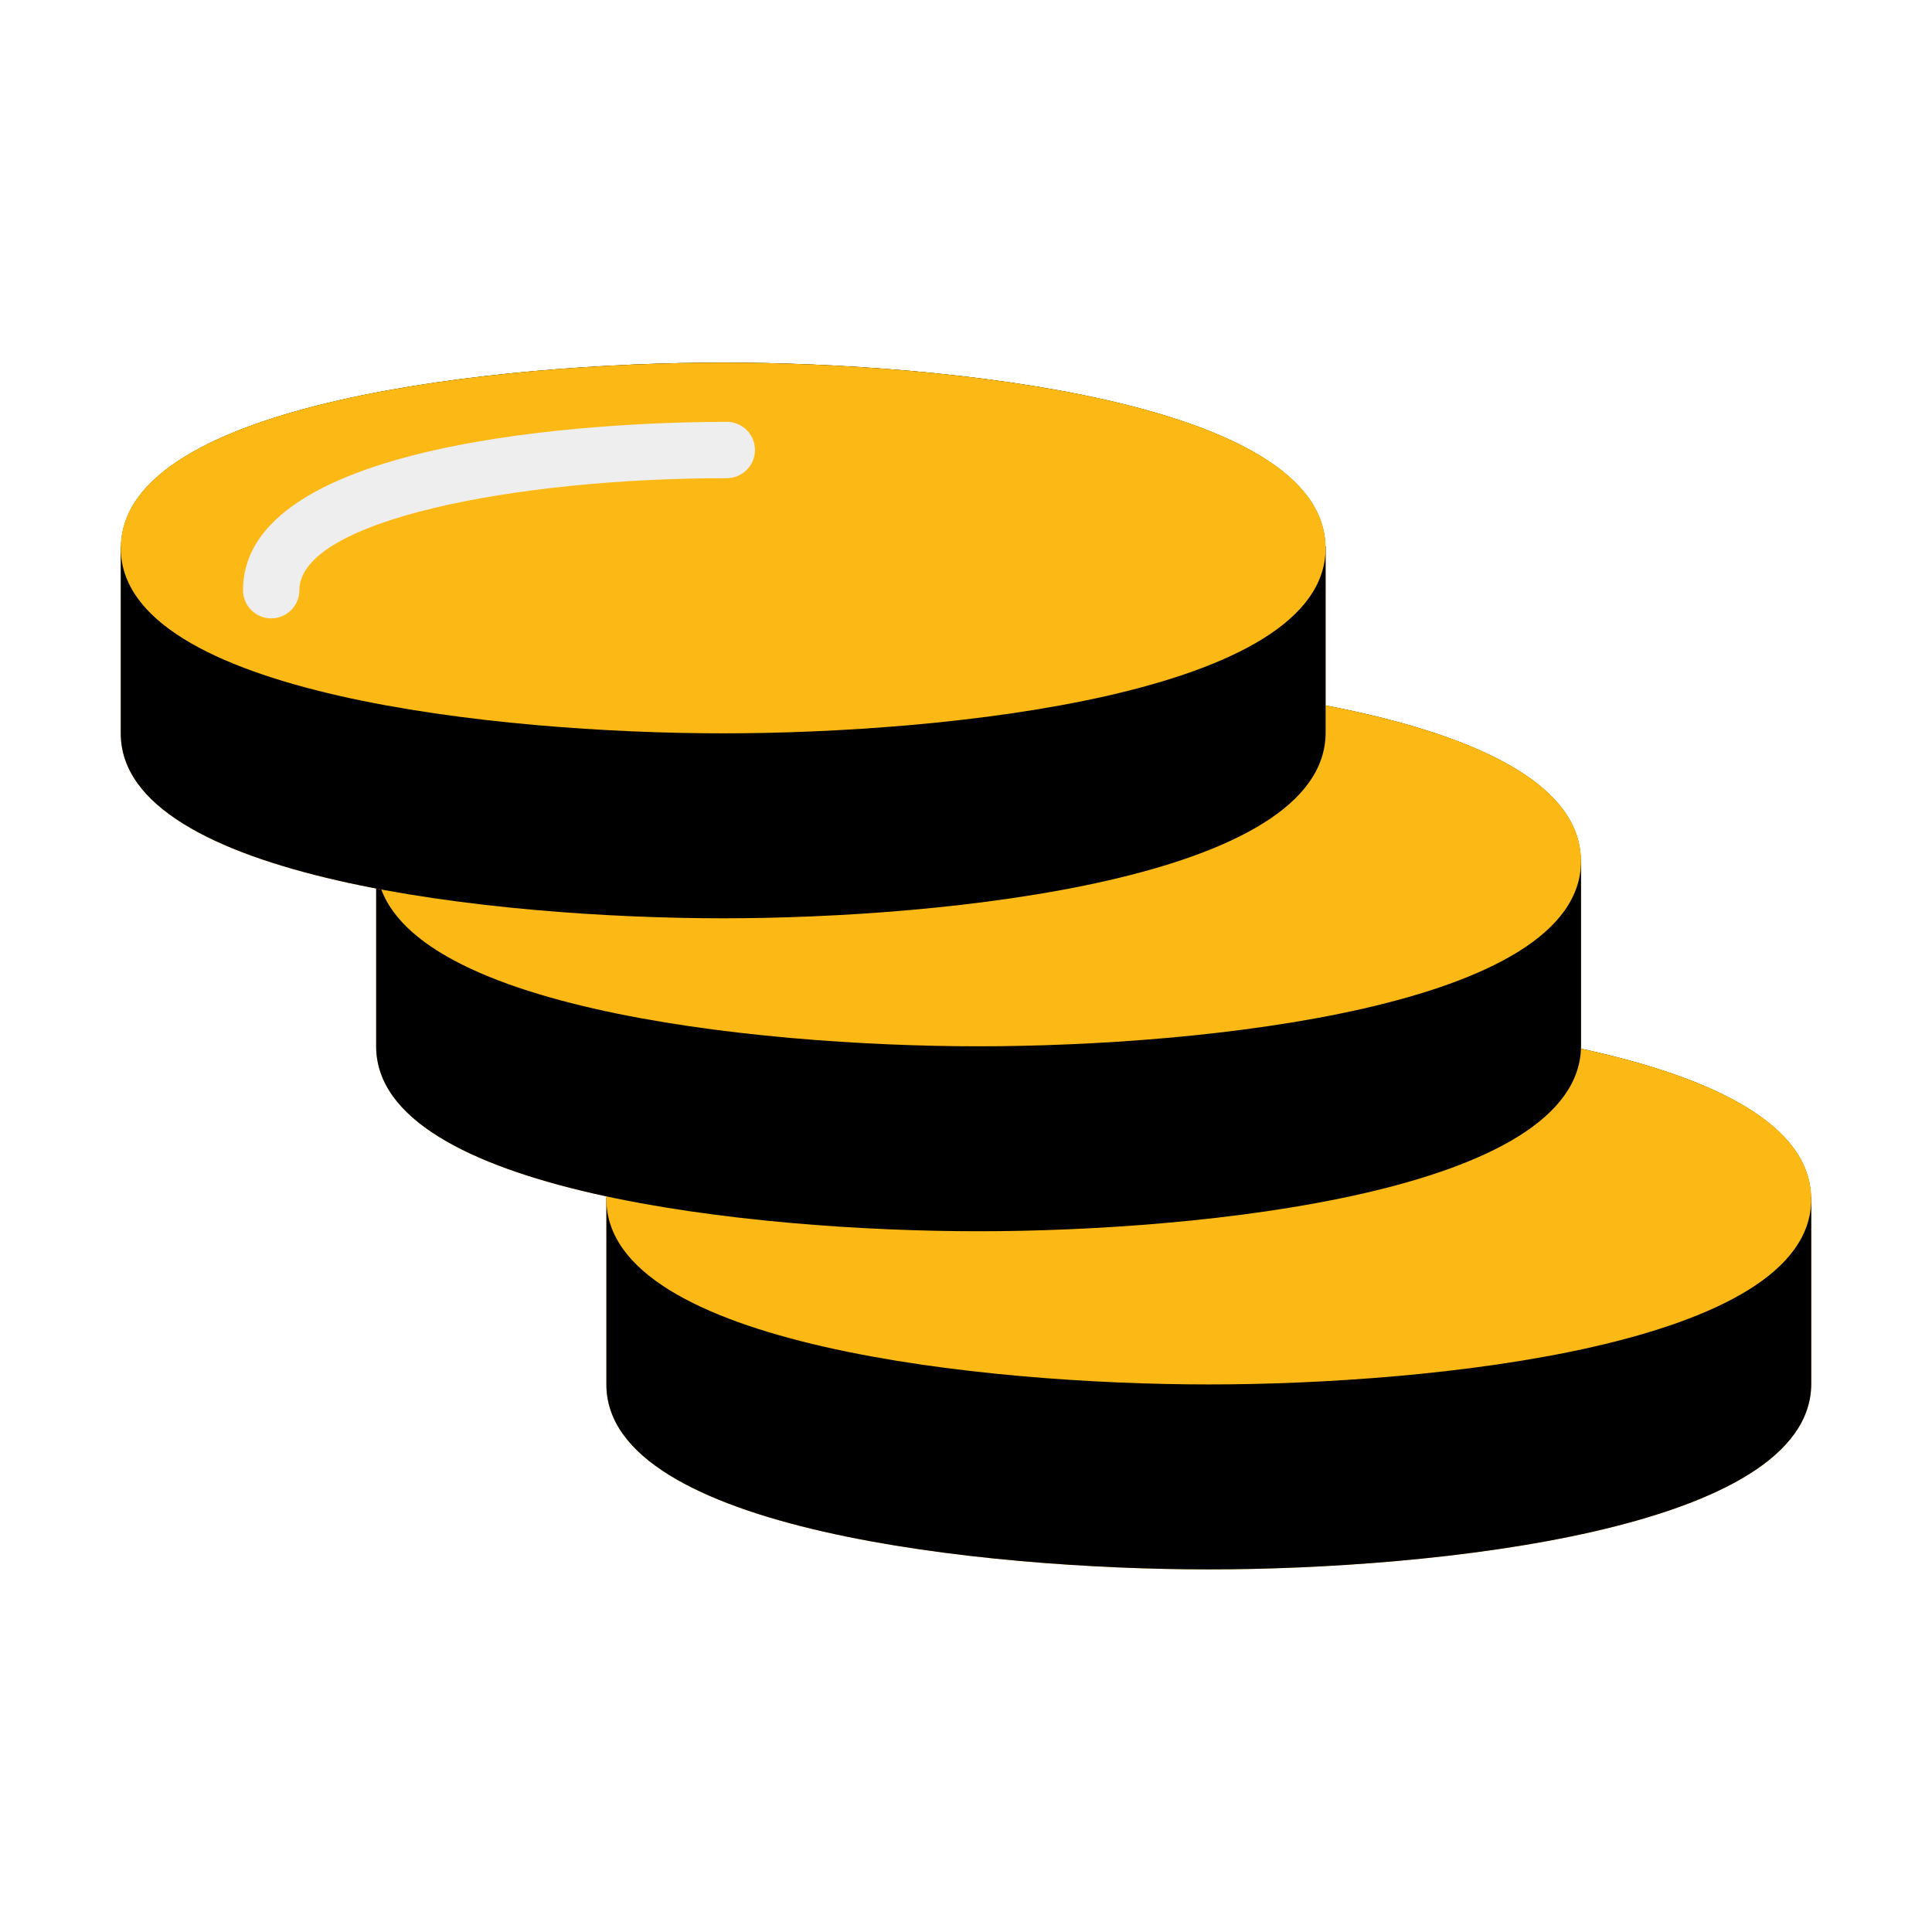
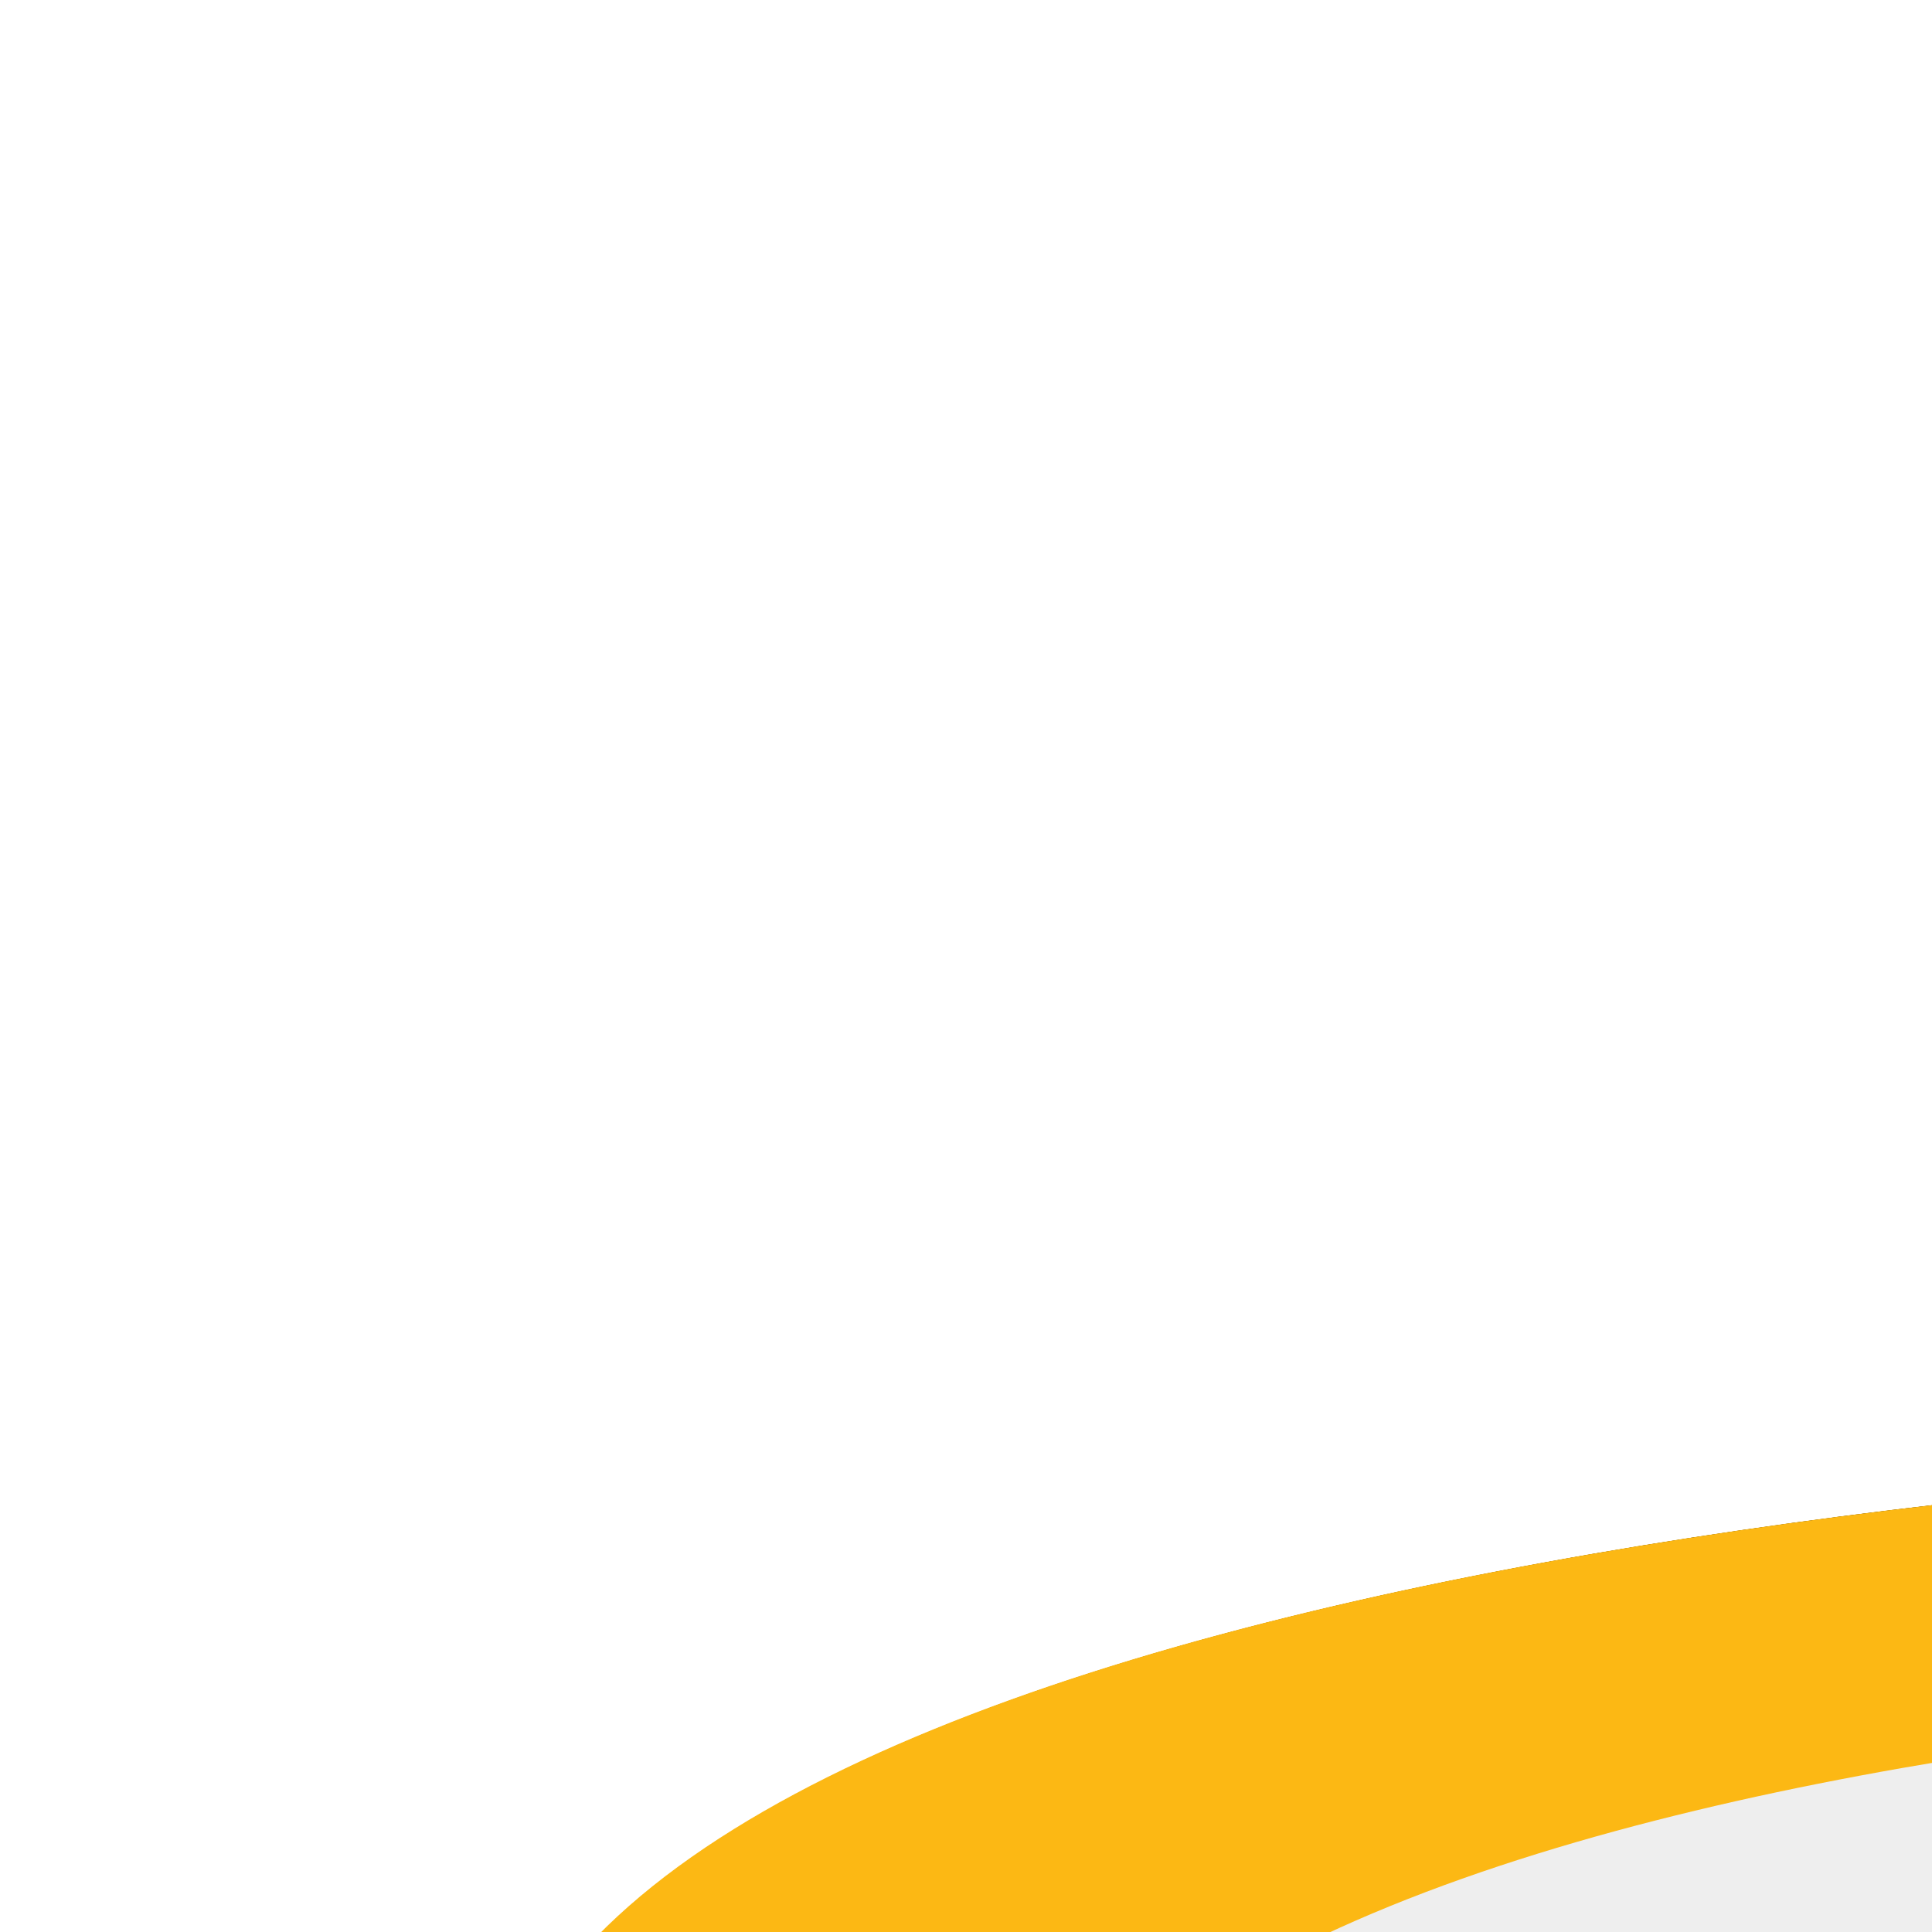
- <svg xmlns="http://www.w3.org/2000/svg" width="800px" height="800px" viewBox="0 0 1024 1024" class="icon" version="1.1">
+ <svg xmlns="http://www.w3.org/2000/svg" width="200px" height="200px" viewBox="0 0 256 256" class="icon" version="1.1">
  <path d="M959.849 634.644c-1.641-76.786-201.052-97.358-319.152-97.358s-317.509 20.572-319.152 97.358h-0.151v99.162c0 77.374 200.715 98.006 319.303 98.006 118.59 0 319.303-20.75 319.303-98.464v-98.703h-0.151z" fill="#FCB814" />
  <path d="M959.849 634.644c-1.641-76.786-201.052-97.358-319.152-97.358s-317.509 20.572-319.152 97.358h-0.151v99.162c0 77.374 200.715 98.006 319.303 98.006 118.59 0 319.303-20.75 319.303-98.464v-98.703h-0.151z" fill="" />
  <path d="M640.697 733.78c-118.588 0-319.303-20.675-319.303-98.222 0-77.571 200.715-98.272 319.303-98.272S960 557.987 960 635.558c0 77.547-200.715 98.222-319.303 98.222z" fill="#FCB814" />
  <path d="M837.826 455.421c-1.641-76.786-201.052-97.356-319.152-97.356s-317.51 20.57-319.152 97.356h-0.151v99.162c0 77.376 200.714 98.006 319.303 98.006 118.588 0 319.303-20.75 319.303-98.463v-98.705h-0.151z" fill="#FCB814" />
  <path d="M837.826 455.421c-1.641-76.786-201.052-97.356-319.152-97.356s-317.51 20.57-319.152 97.356h-0.151v99.162c0 77.376 200.714 98.006 319.303 98.006 118.588 0 319.303-20.75 319.303-98.463v-98.705h-0.151z" fill="" />
  <path d="M518.674 554.559c-118.59 0-319.303-20.677-319.303-98.223 0-77.571 200.713-98.272 319.303-98.272 118.588 0 319.303 20.701 319.303 98.272 0 77.547-200.715 98.223-319.303 98.223z" fill="#FCB814" />
  <path d="M702.457 289.547c-1.642-76.786-201.052-97.358-319.152-97.358S65.794 212.761 64.153 289.547h-0.15v99.162c0 77.374 200.713 98.006 319.303 98.006 118.589 0 319.303-20.75 319.303-98.464v-98.703h-0.152z" fill="#FCB814" />
  <path d="M702.457 289.547c-1.642-76.786-201.052-97.358-319.152-97.358S65.794 212.761 64.153 289.547h-0.15v99.162c0 77.374 200.713 98.006 319.303 98.006 118.589 0 319.303-20.75 319.303-98.464v-98.703h-0.152z" fill="" />
  <path d="M383.303 388.683C264.715 388.683 64 368.007 64 290.46c0-77.571 200.715-98.272 319.303-98.272 118.59 0 319.304 20.701 319.304 98.272 0.001 77.547-200.714 98.223-319.304 98.223z" fill="#FCB814" />
  <path d="M143.75 327.758c-8.246 0-14.933-6.687-14.933-14.933 0-84.948 213.581-89.25 256.398-89.25 8.246 0 14.933 6.686 14.933 14.933 0 8.246-6.687 14.933-14.933 14.933-111.352 0-226.531 22.21-226.531 59.384-0.001 8.246-6.686 14.933-14.934 14.933z" fill="#EEEEEE" />
</svg>
